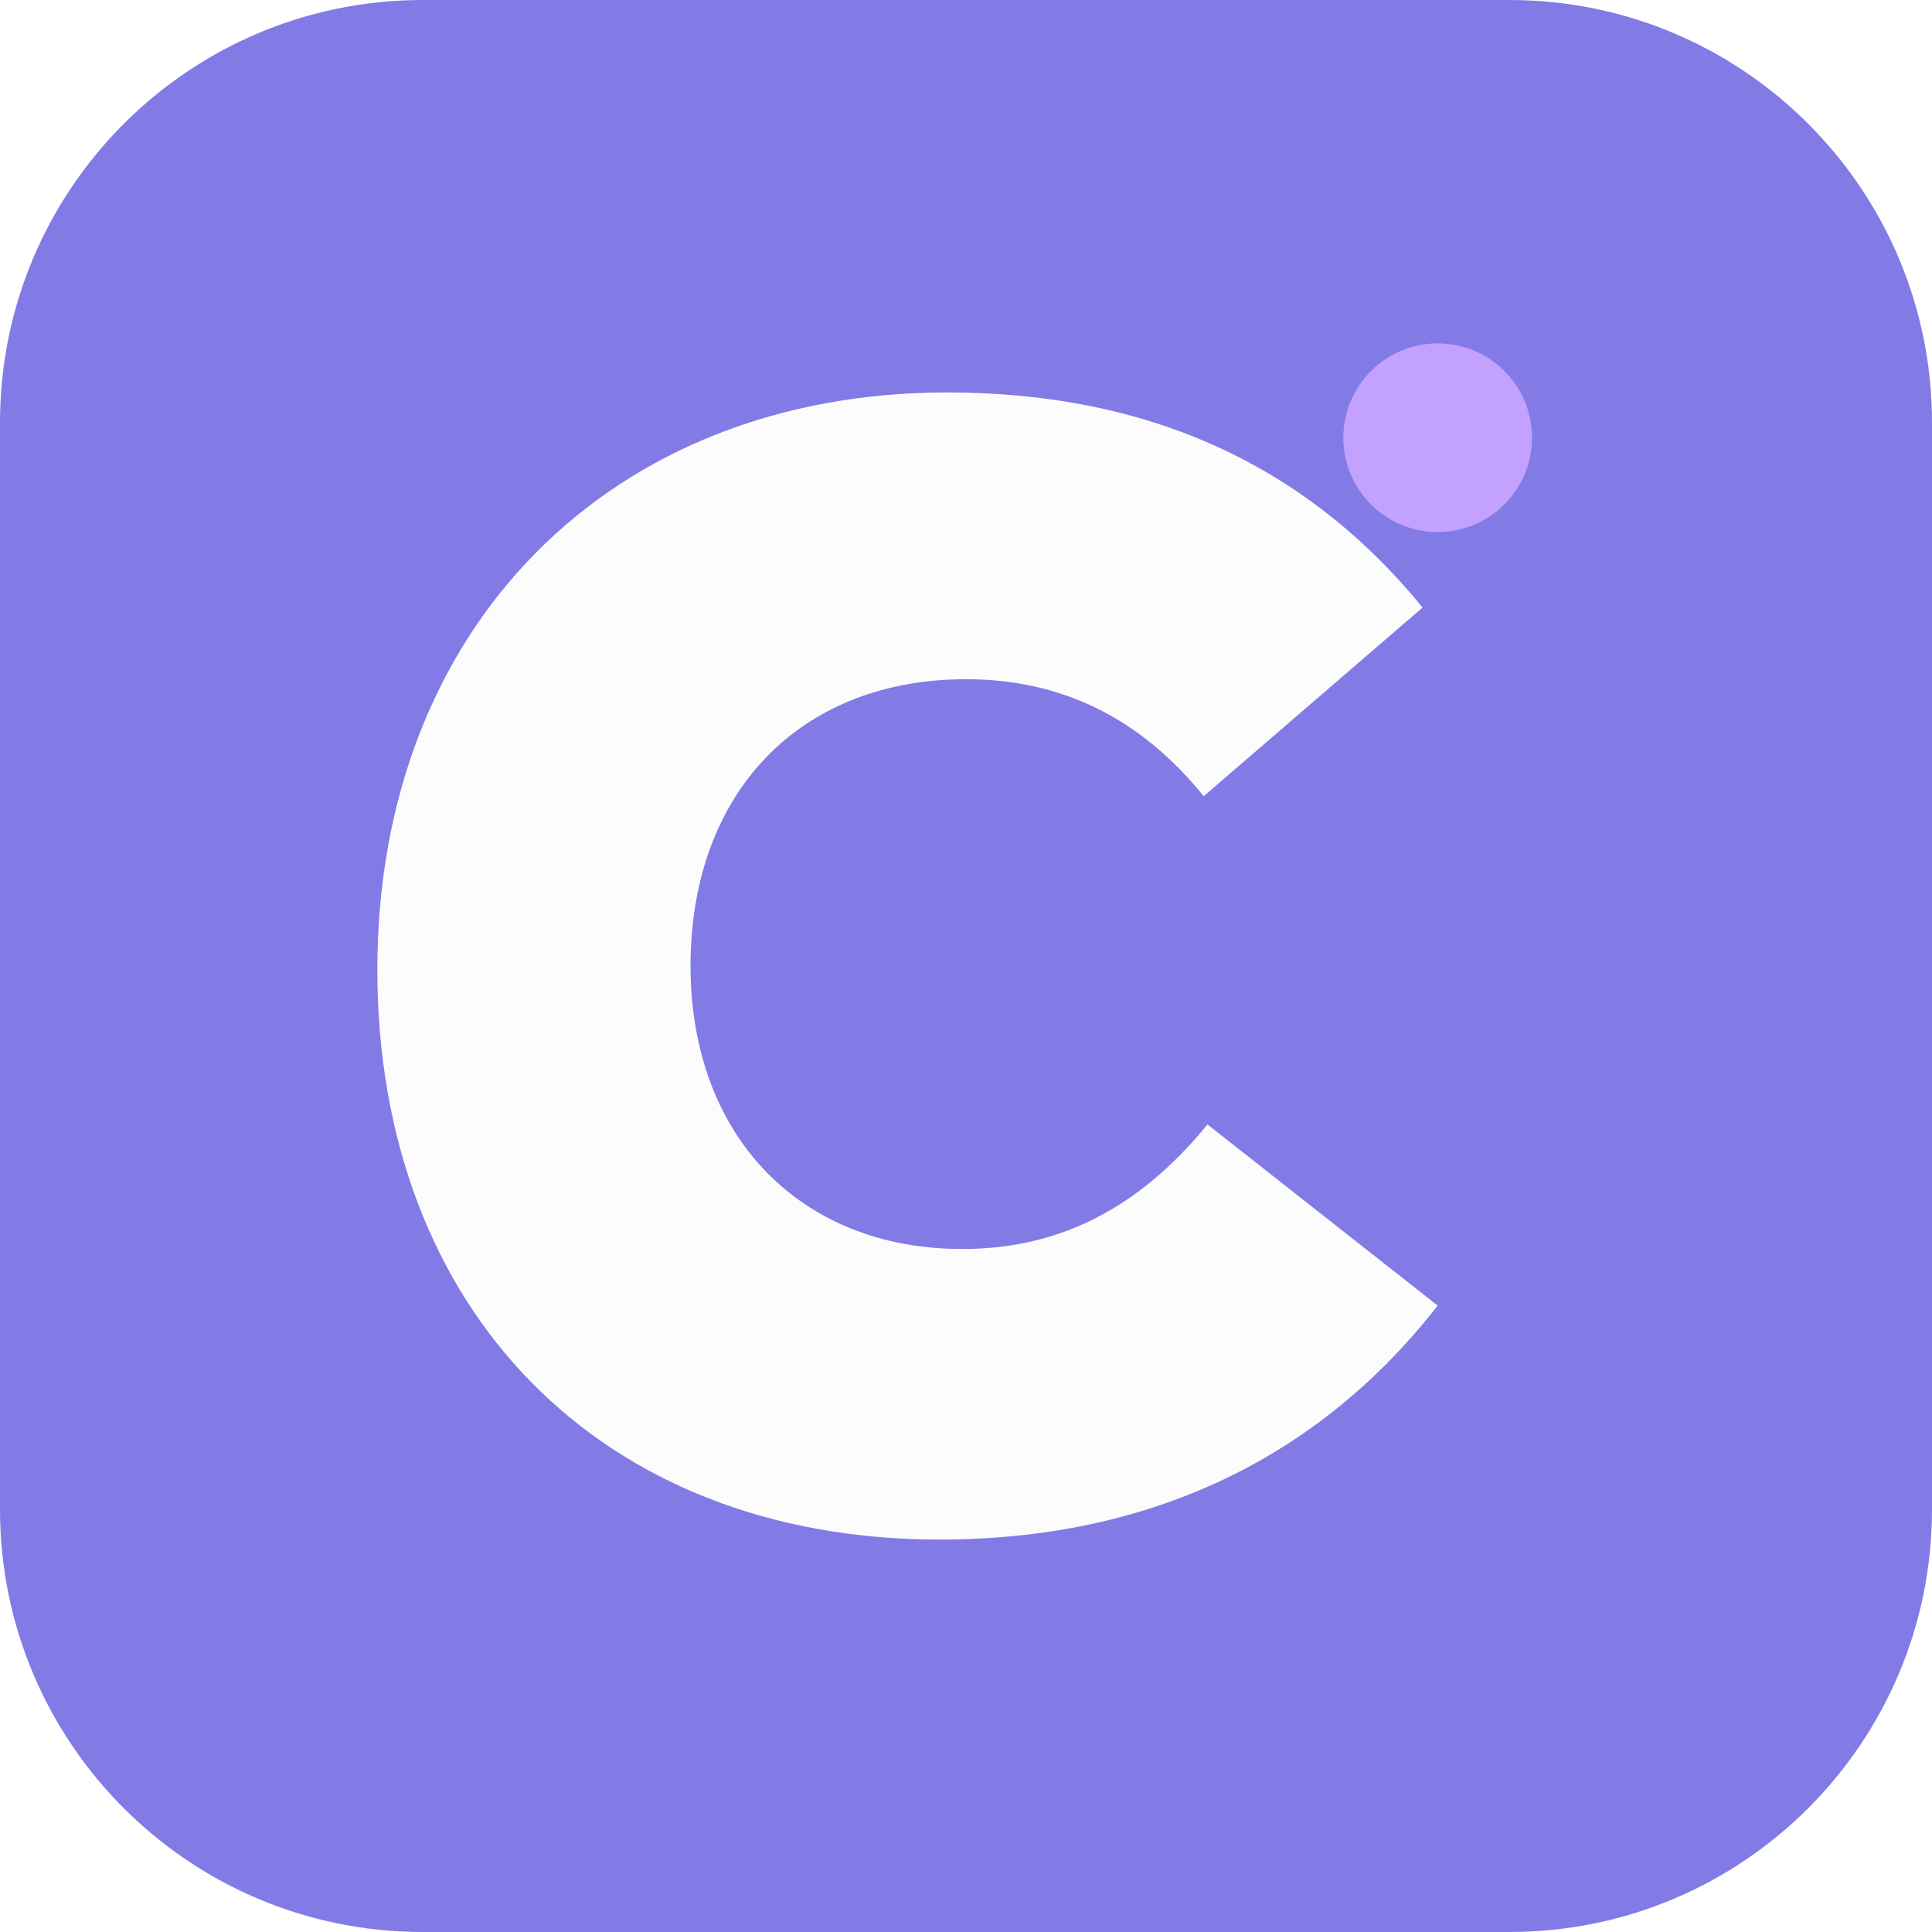
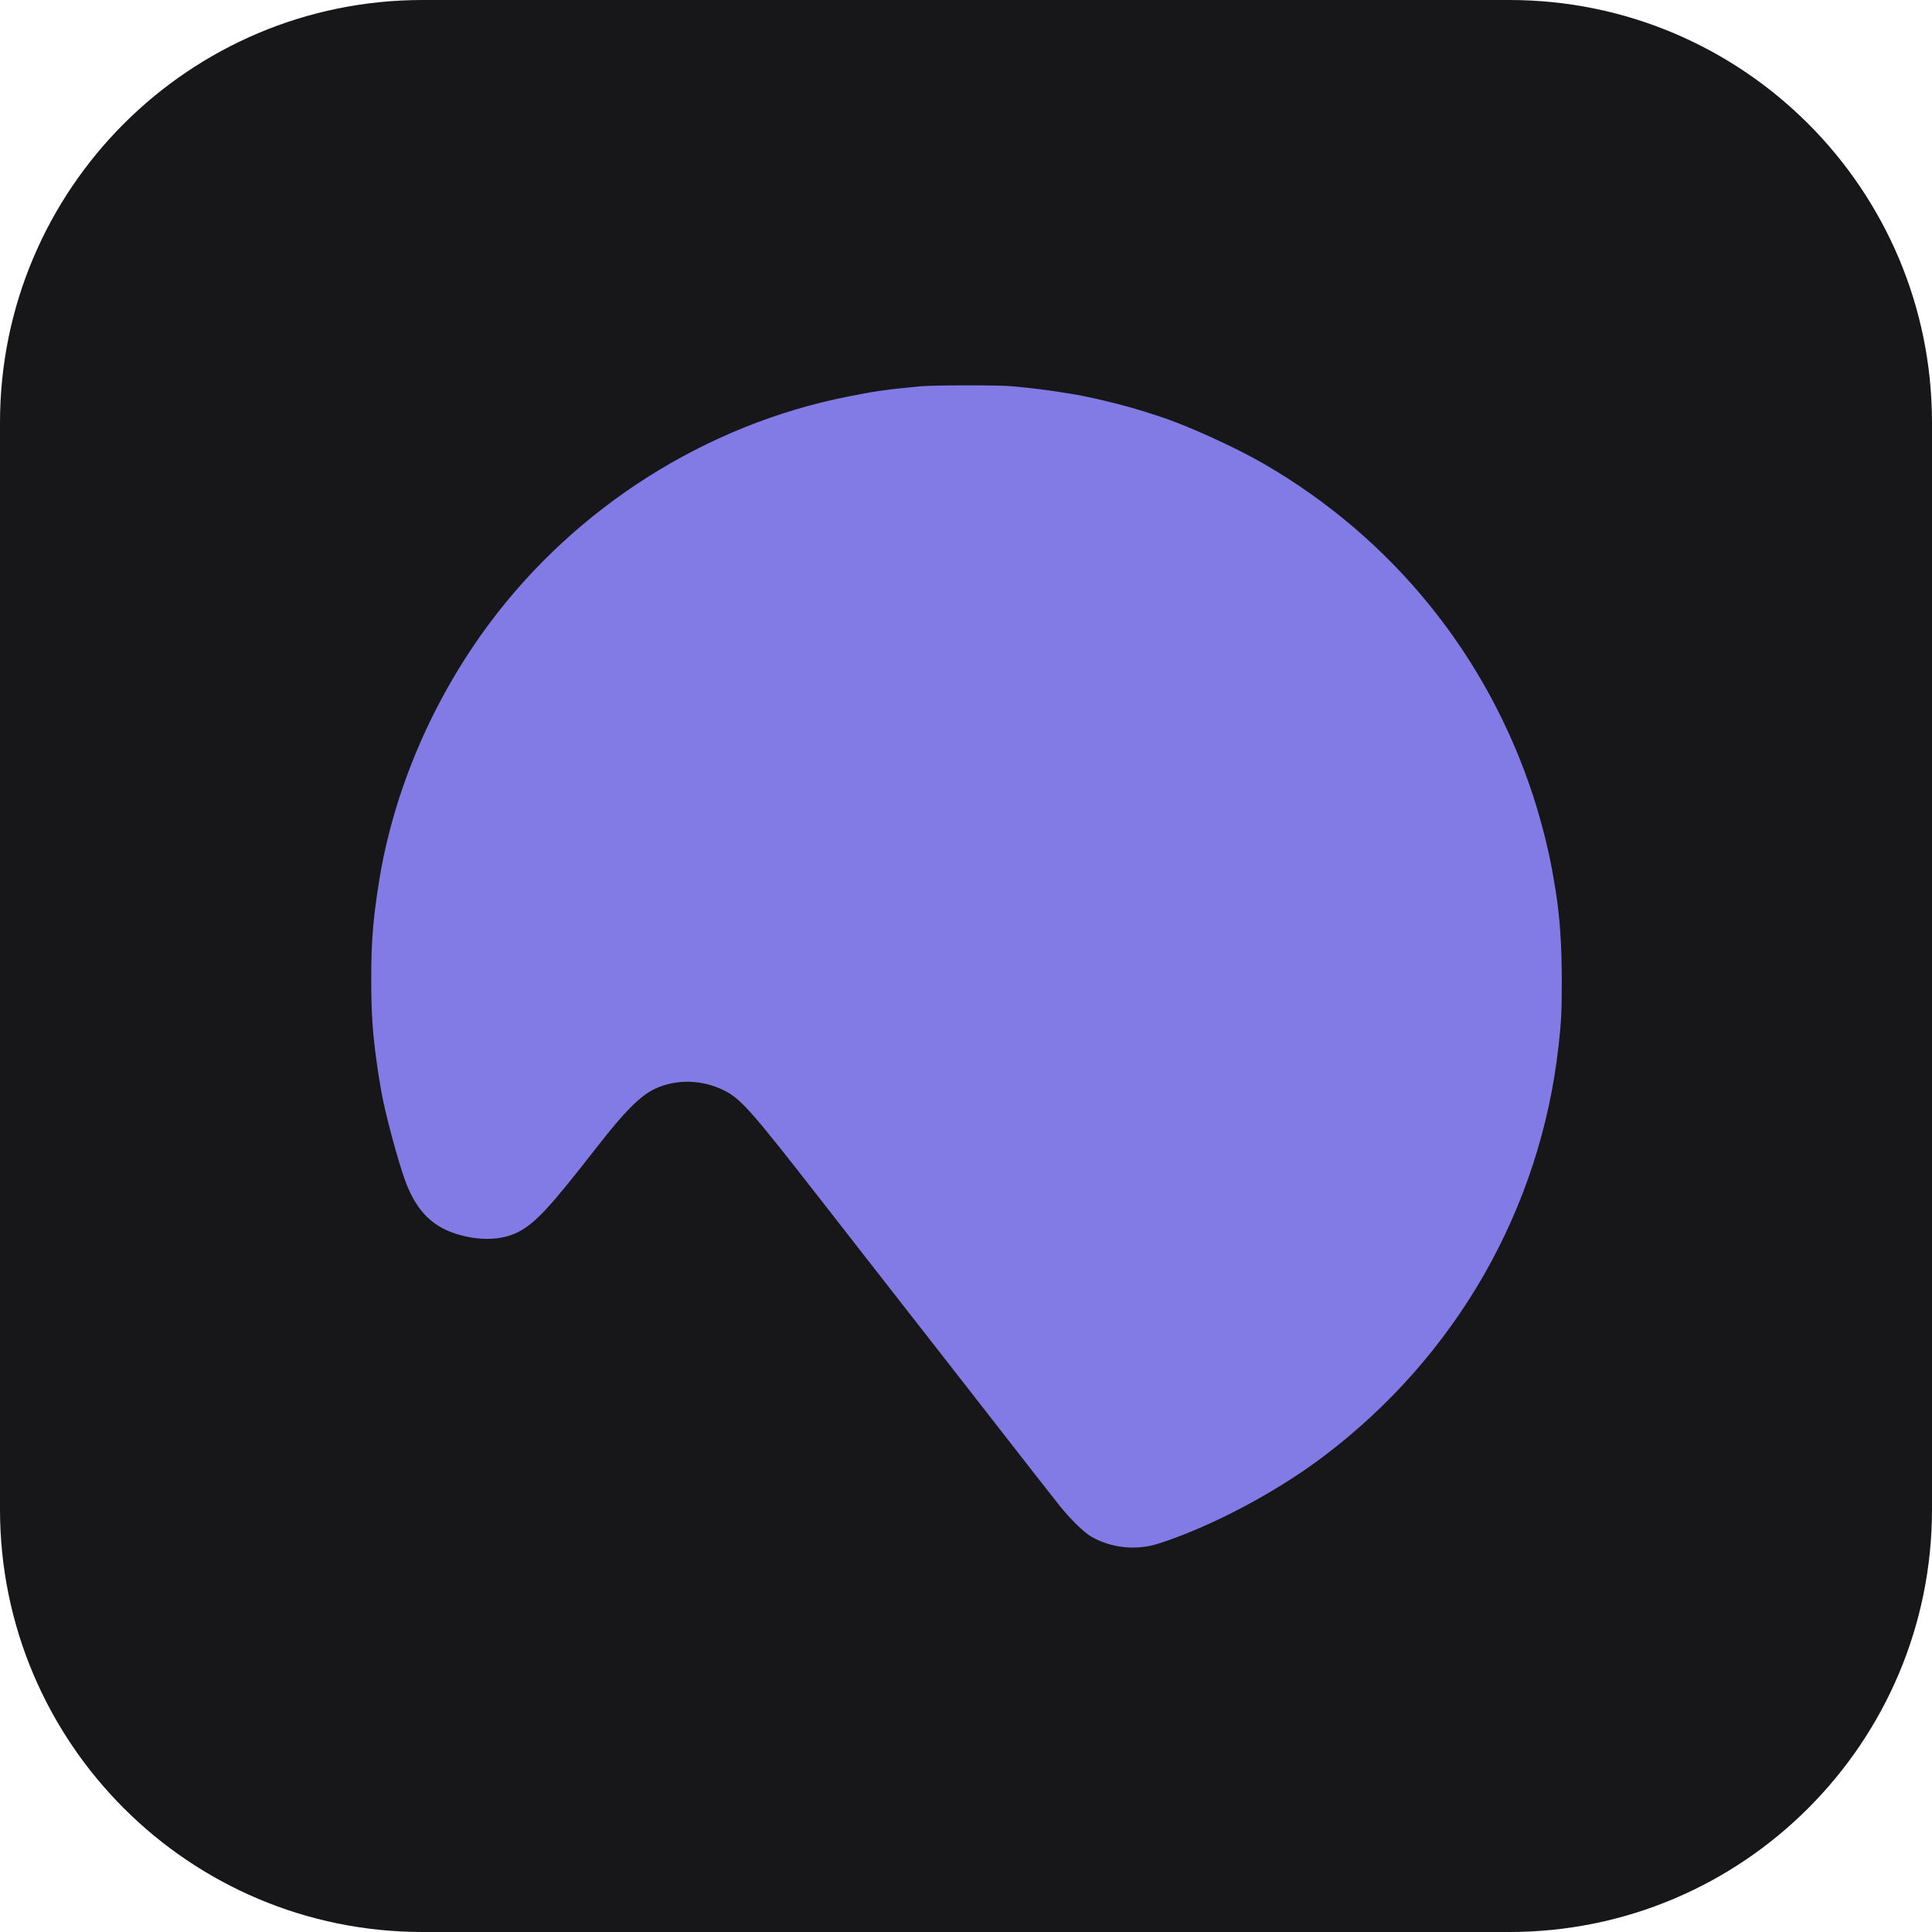
<svg xmlns="http://www.w3.org/2000/svg" viewBox="0 0 512 512">
-   <rect width="512" height="512" rx="112" fill="#827be6" />
-   <path d="M377 161c-31-38-73-57-126-57-89 0-151 62-151 153 0 90 59 151 149 151 55 0 100-21 132-62l-61-48c-18 22-39 33-65 33-43 0-72-30-72-75 0-46 29-76 73-76 25 0 46 10 63 31z" fill="#fcfcfd" />
-   <circle cx="381" cy="116" r="25" fill="#c2a1ff" />
+   <rect width="512" height="512" rx="112" fill="#17171A" />
+   <g transform="translate(-24.316 -20.071) scale(0.27388)">
+     <g transform="translate(0,2048) scale(0.1,-0.1)" fill="#827BE6">
+       <path d="M9790 16009 c-333 -32 -435 -47 -702 -100 -1371 -272 -2627 -1069 -3468 -2199 -548 -737 -924 -1616 -1064 -2490 -59 -370 -76 -581 -76 -950 0 -329 14 -530 56 -825 13 -93 18 -124 43 -267 35 -198 150 -629 222 -834 103 -293 253 -455 489 -532 225 -74 448 -69 608 12 169 86 306 234 761 818 275 354 427 506 573 573 202 92 448 86 656 -16 167 -82 262 -189 936 -1054 77 -99 251 -322 386 -495 135 -173 335 -430 445 -570 109 -140 327 -419 484 -620 157 -201 348 -446 425 -545 225 -289 493 -632 575 -735 100 -126 233 -257 304 -299 192 -113 438 -139 652 -71 513 165 1139 496 1604 848 1282 971 2095 2393 2270 3972 26 231 31 334 31 630 0 341 -20 627 -59 865 -6 33 -15 87 -20 120 -37 232 -115 546 -198 800 -445 1364 -1366 2498 -2611 3217 -282 163 -759 378 -1012 458 -14 5 -77 24 -140 45 -212 67 -539 146 -730 175 -246 39 -330 49 -555 70 -128 12 -761 11 -885 -1z" />
+     </g>
+   </g>
</svg>
